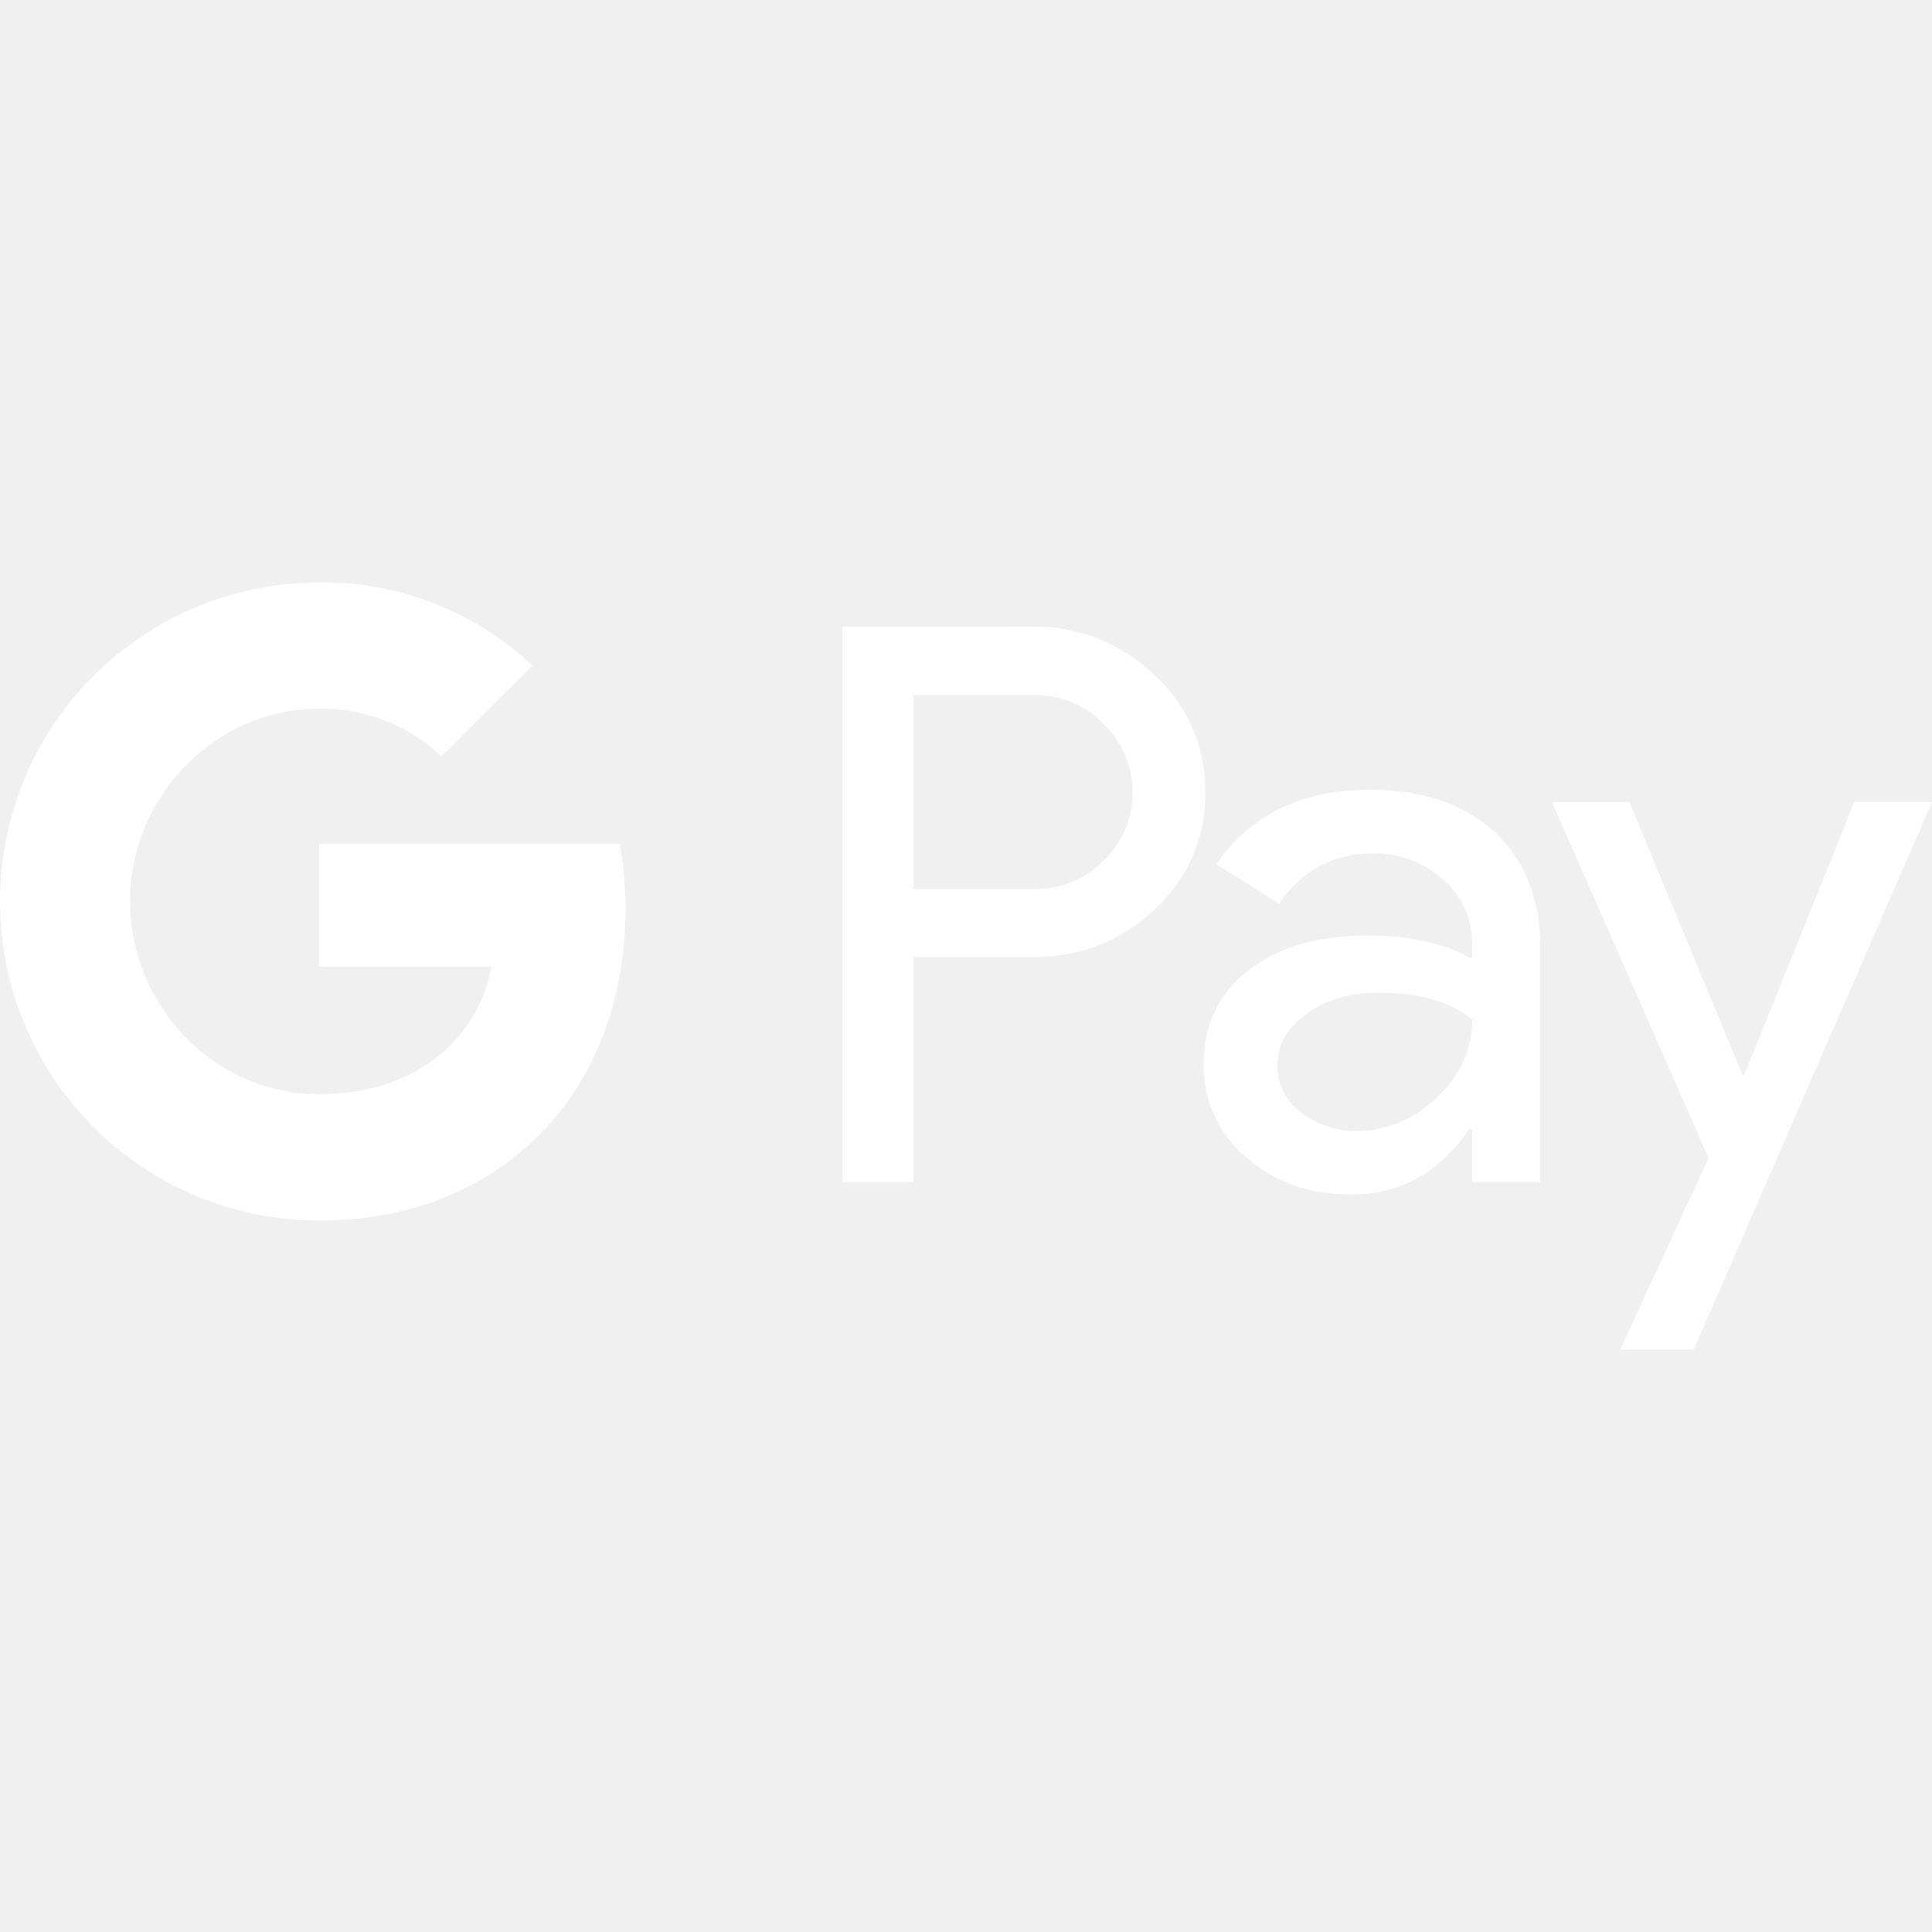
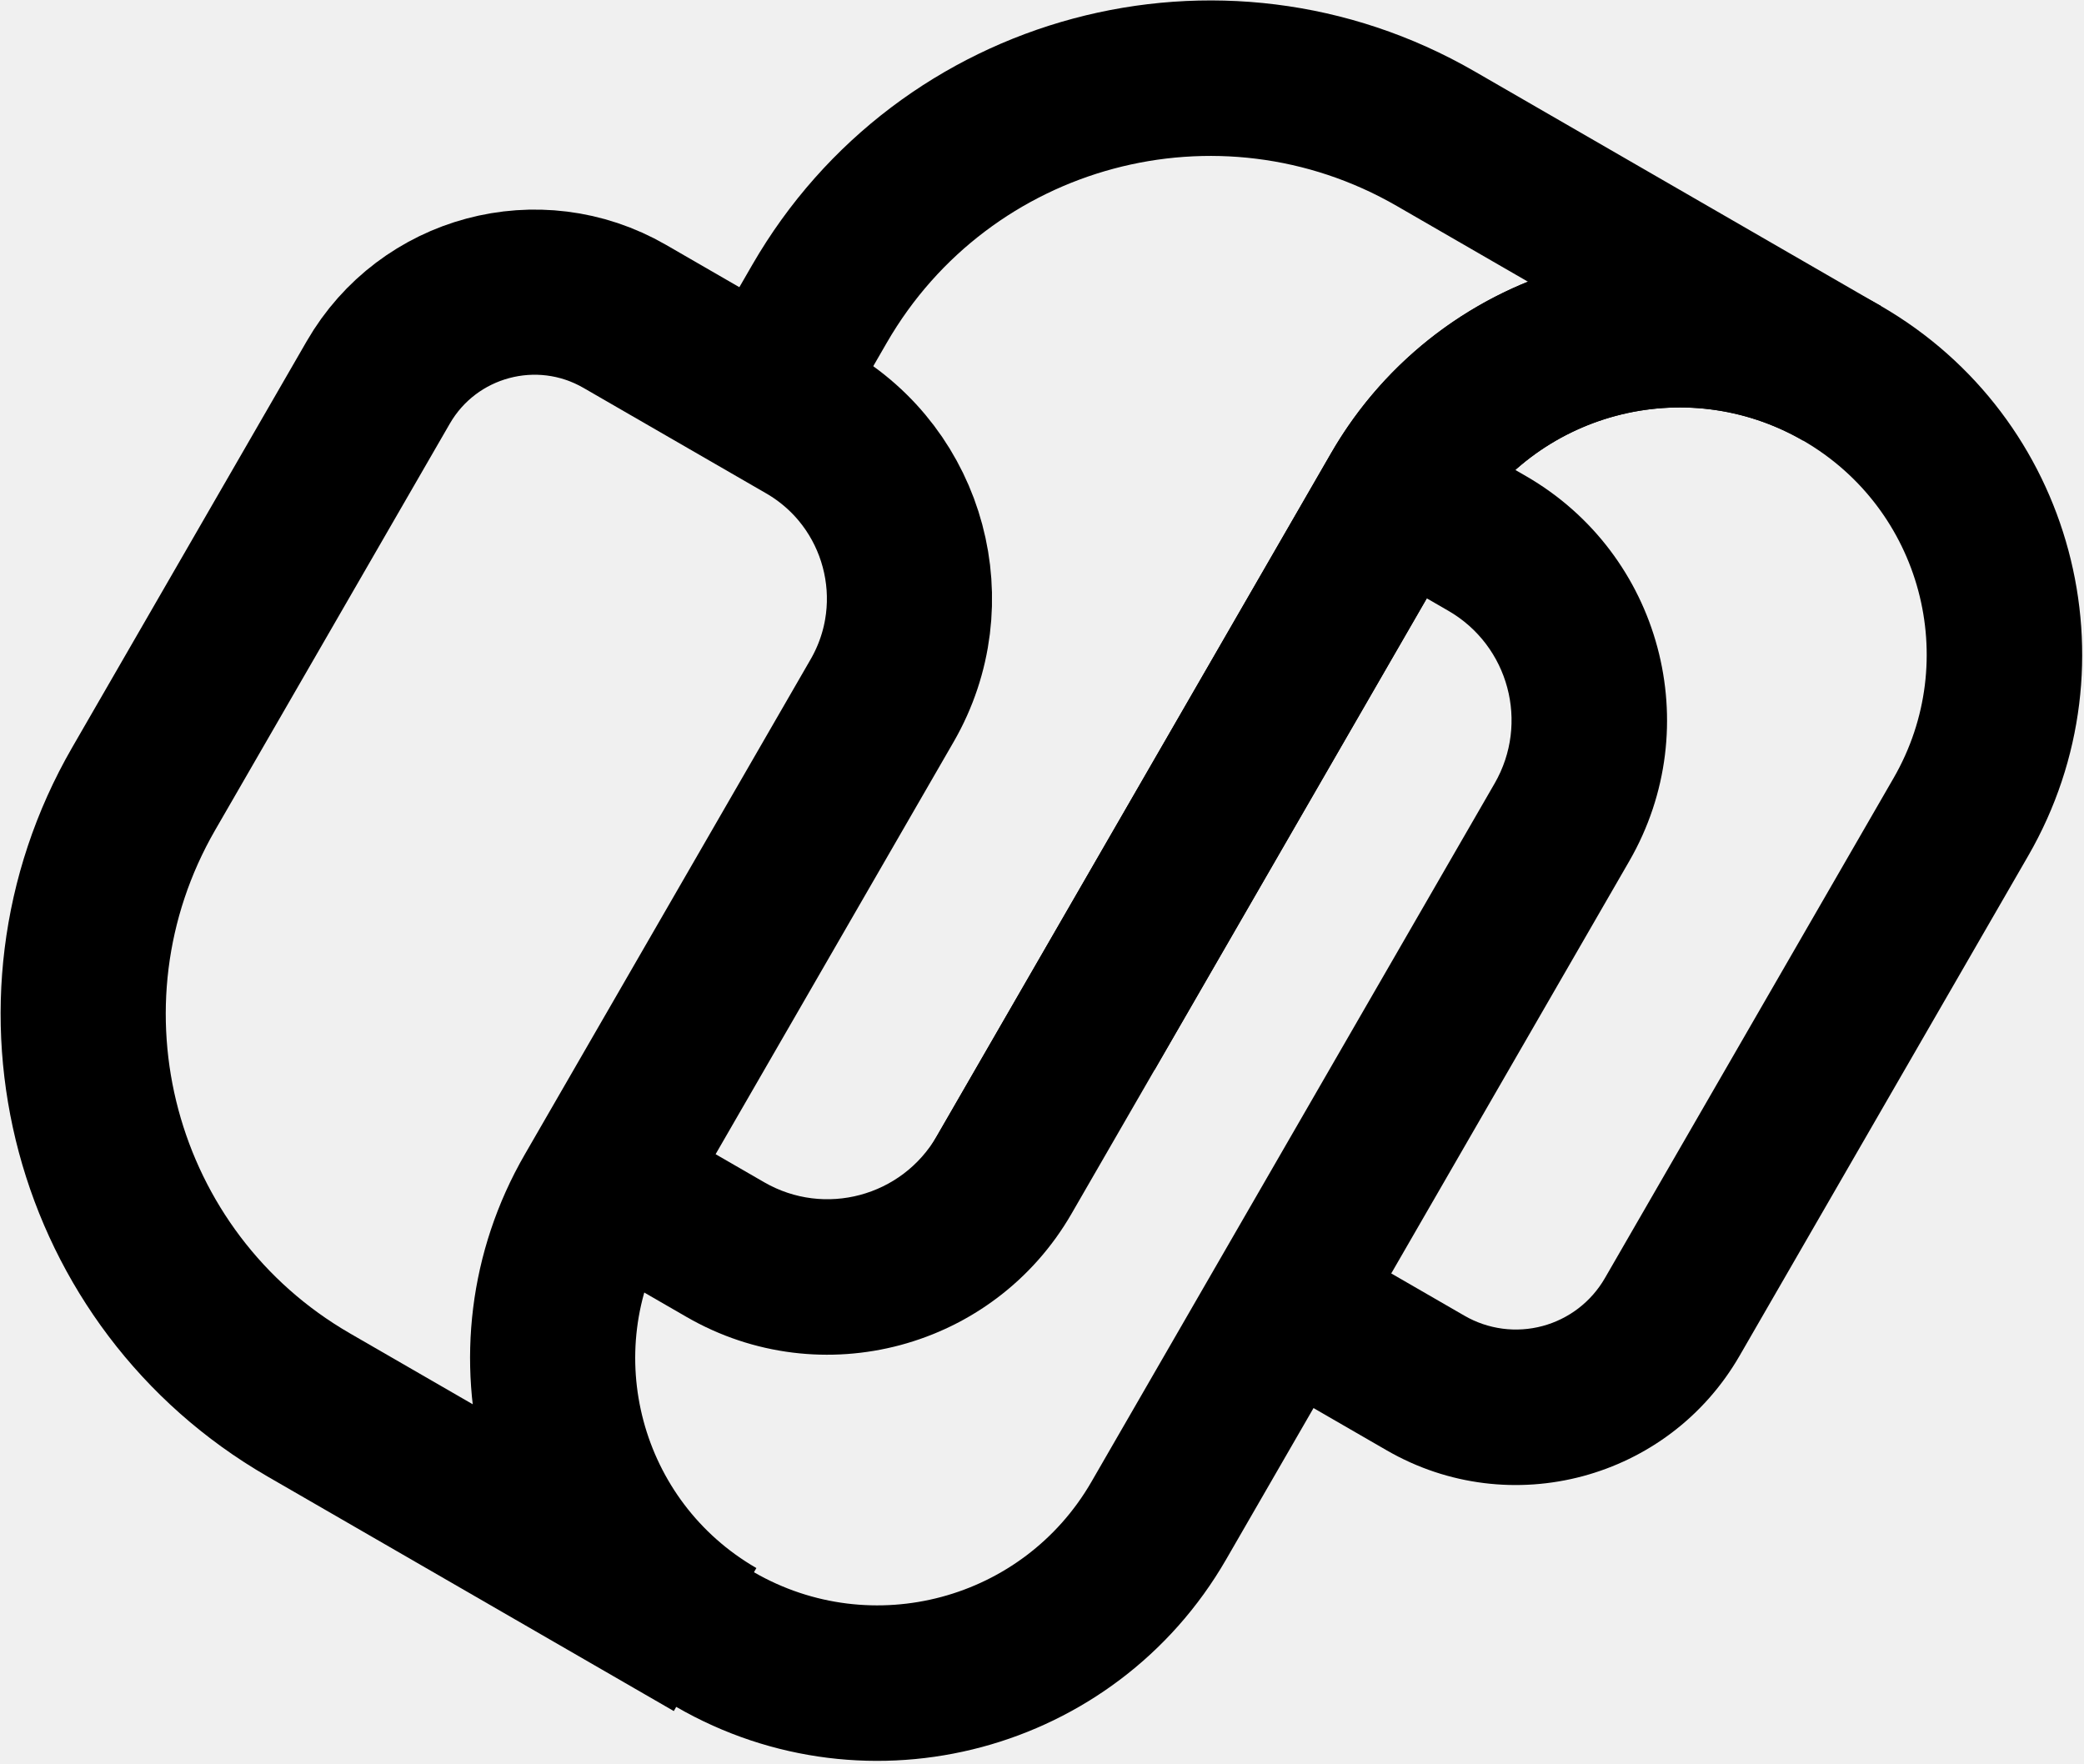
- <svg xmlns="http://www.w3.org/2000/svg" width="55" height="55" viewBox="0 0 55 55" fill="none">
-   <path d="M9.082 16.58C7.398 16.58 5.748 17.048 4.315 17.932C2.882 18.816 1.723 20.081 0.967 21.585C0.331 22.851 0 24.247 0 25.663C0 27.079 0.331 28.476 0.967 29.741C1.723 31.246 2.882 32.51 4.315 33.394C5.748 34.278 7.398 34.746 9.082 34.746C11.534 34.746 13.596 33.94 15.102 32.553C16.816 30.972 17.806 28.634 17.806 25.871C17.806 25.251 17.752 24.634 17.646 24.023H9.084V27.521H13.988C13.889 28.079 13.677 28.612 13.366 29.086C13.054 29.561 12.65 29.968 12.178 30.282C11.362 30.834 10.312 31.151 9.084 31.151C6.715 31.151 4.705 29.553 3.985 27.401C3.605 26.274 3.605 25.053 3.985 23.925C4.705 21.771 6.715 20.176 9.084 20.176C10.379 20.155 11.63 20.644 12.568 21.537L15.162 18.948C13.518 17.402 11.338 16.554 9.082 16.58ZM23.98 17.841V33.653H26.01V27.248H29.368C30.75 27.248 31.911 26.799 32.856 25.9C33.326 25.479 33.699 24.961 33.95 24.382C34.201 23.803 34.324 23.176 34.311 22.545C34.32 21.918 34.195 21.295 33.944 20.72C33.693 20.144 33.322 19.629 32.856 19.209C32.394 18.761 31.847 18.41 31.249 18.175C30.65 17.939 30.011 17.825 29.368 17.838L23.98 17.841ZM29.542 19.788C29.896 19.795 30.246 19.872 30.57 20.016C30.894 20.159 31.186 20.366 31.428 20.625C31.686 20.876 31.891 21.177 32.032 21.508C32.172 21.84 32.244 22.197 32.244 22.557C32.244 22.917 32.172 23.274 32.032 23.605C31.891 23.937 31.686 24.238 31.428 24.489C31.168 24.758 30.855 24.969 30.509 25.11C30.163 25.251 29.792 25.318 29.418 25.307H26.01V19.788H29.418C29.459 19.788 29.501 19.788 29.542 19.788ZM38.993 22.481C37.063 22.481 35.608 23.187 34.623 24.601L36.412 25.726C37.072 24.771 37.971 24.292 39.105 24.292C39.829 24.283 40.529 24.547 41.067 25.032C41.331 25.251 41.544 25.526 41.689 25.837C41.834 26.148 41.908 26.488 41.905 26.831V27.294C41.126 26.851 40.132 26.631 38.926 26.631C37.512 26.631 36.383 26.964 35.537 27.626C34.689 28.286 34.267 29.177 34.267 30.296C34.258 30.799 34.361 31.298 34.569 31.756C34.778 32.215 35.085 32.621 35.47 32.945C36.273 33.651 37.269 34.006 38.461 34.006C39.859 34.006 40.977 33.387 41.818 32.15H41.905V33.651H43.849V26.984C43.849 25.586 43.413 24.486 42.547 23.684C41.676 22.882 40.494 22.481 38.993 22.481ZM44.179 22.834L48.638 32.968L46.122 38.422H48.219L55 22.832H52.788L49.654 30.603H49.608L46.386 22.834H44.179ZM39.261 28.261C40.393 28.261 41.278 28.513 41.91 29.017C41.91 29.869 41.573 30.612 40.902 31.247C40.296 31.853 39.474 32.194 38.617 32.196C38.044 32.206 37.485 32.019 37.036 31.664C36.826 31.512 36.656 31.313 36.539 31.083C36.423 30.853 36.362 30.598 36.364 30.339C36.364 29.75 36.639 29.262 37.196 28.857C37.746 28.46 38.436 28.261 39.261 28.261Z" fill="white" />
+ <svg xmlns="http://www.w3.org/2000/svg" width="631" height="534" viewBox="0 0 631 534" fill="none">
+   <path fill-rule="evenodd" clip-rule="evenodd" d="M415.678 171.729L438.538 184.928C456.84 195.495 463.112 218.897 452.545 237.199L330.469 448.637C309.814 484.418 264.062 496.676 228.288 476.02C192.507 455.36 180.246 409.612 200.906 373.831L203.636 369.101L162.873 345.566L160.139 350.296C126.484 408.588 146.457 483.128 204.75 516.782C263.042 550.437 337.581 530.464 371.236 472.172L493.308 260.734C516.874 219.92 502.887 167.732 462.073 144.165L440.731 131.845L415.678 171.729Z" fill="black" />
+   <path d="M267.086 212.134C284.149 182.578 274.021 144.785 244.465 127.714L189.162 95.785C163.034 80.699 129.618 89.654 114.532 115.786L43.508 238.799C5.793 304.129 28.175 387.662 93.504 425.377L216.517 496.401C169.483 469.246 153.365 409.102 180.524 362.064L267.086 212.134Z" stroke="black" stroke-width="50" />
+   <path fill-rule="evenodd" clip-rule="evenodd" d="M446.477 21.611C369.894 -22.607 271.965 3.634 227.755 80.217L209.315 112.154L250.078 135.689L268.514 103.752C299.737 49.68 368.874 31.154 422.942 62.37L462.626 85.285C437.511 95.462 416.525 113.752 403.012 137.242L283.67 343.95C273.103 362.252 249.701 368.52 231.399 357.953L193.837 336.269L182.07 356.651L170.302 377.032L207.864 398.719C248.678 422.282 300.866 408.298 324.433 367.484L443.774 160.777C464.43 125 510.182 112.738 545.959 133.398L569.494 92.632L446.477 21.611Z" fill="black" />
+   <path fill-rule="evenodd" clip-rule="evenodd" d="M296.897 368.108L276.512 356.341L288.279 335.959L403.012 137.246C436.667 78.95 511.202 58.98 569.495 92.631C627.787 126.286 647.76 200.825 614.105 259.118L526.692 410.522C505.107 447.907 457.299 460.718 419.91 439.133L372.597 411.816L396.132 371.054L443.445 398.37C446.982 400.412 450.886 401.737 454.935 402.27C458.984 402.803 463.098 402.534 467.043 401.477C470.988 400.42 474.686 398.596 477.926 396.11C481.165 393.624 483.884 390.524 485.926 386.987L573.342 235.579C593.998 199.806 581.741 154.054 545.96 133.398C510.182 112.742 464.43 125 443.775 160.777L349.533 324.011L329.152 312.244L296.897 368.108Z" fill="black" />
</svg>
